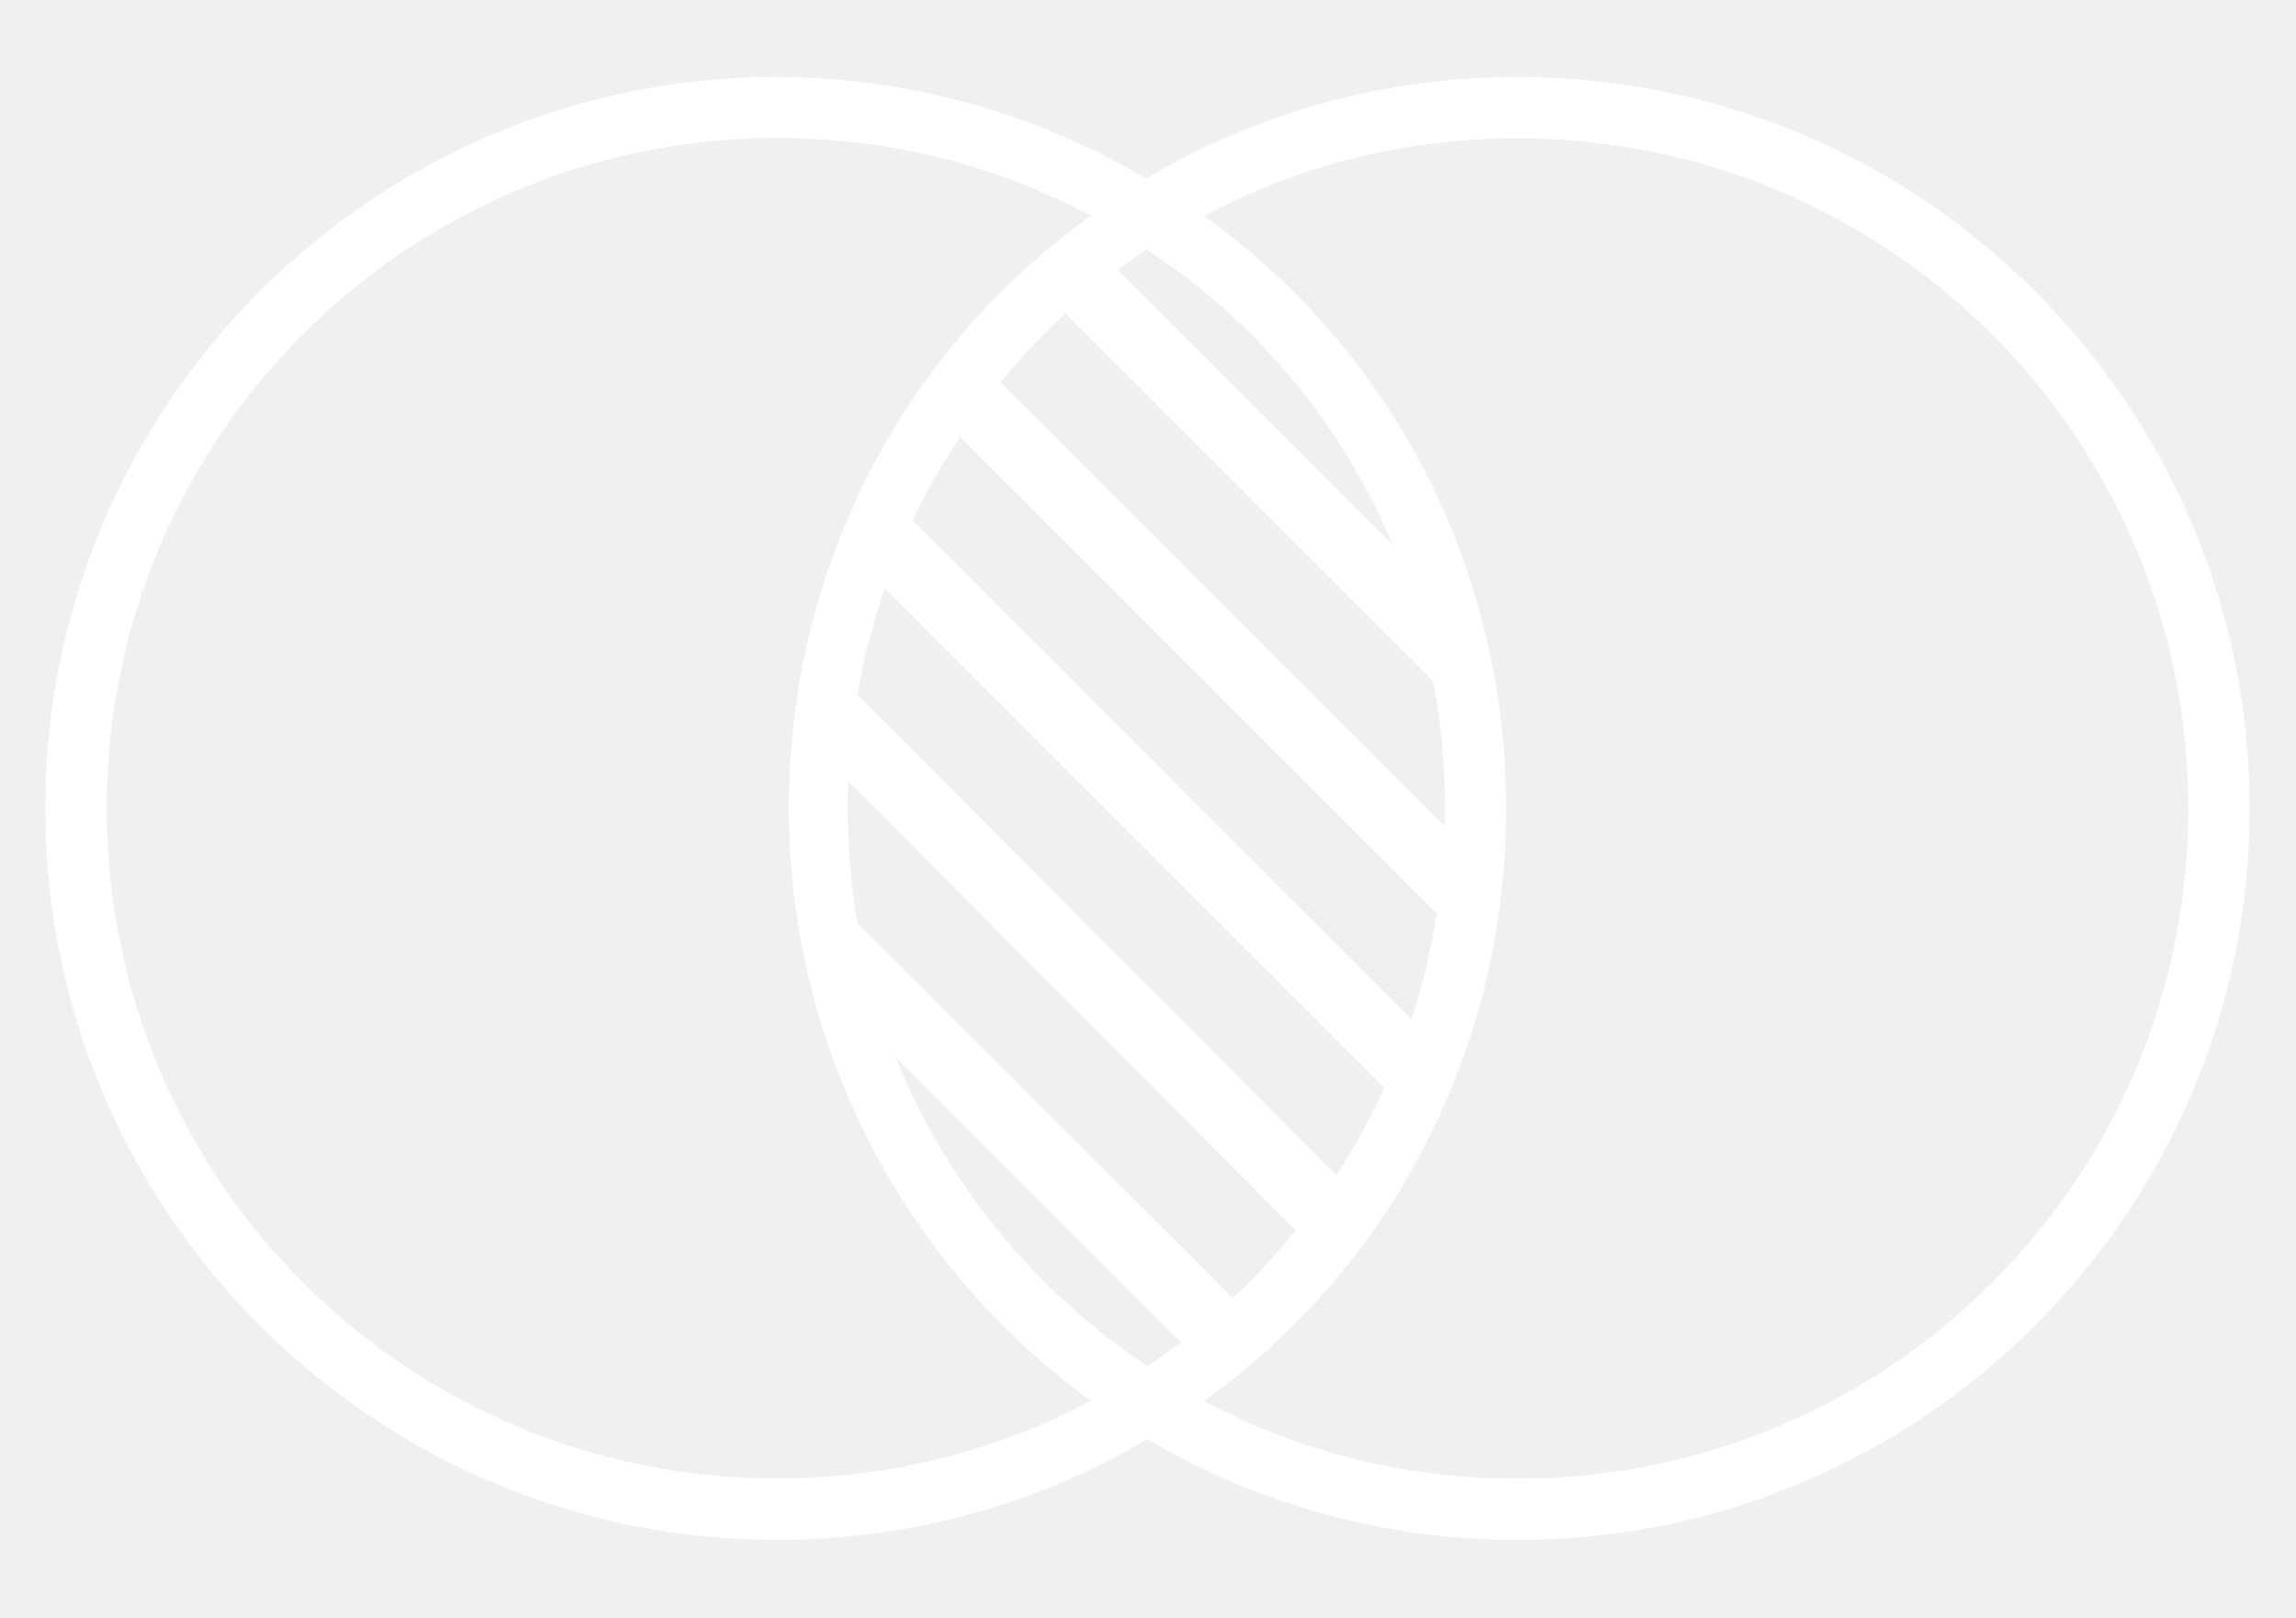
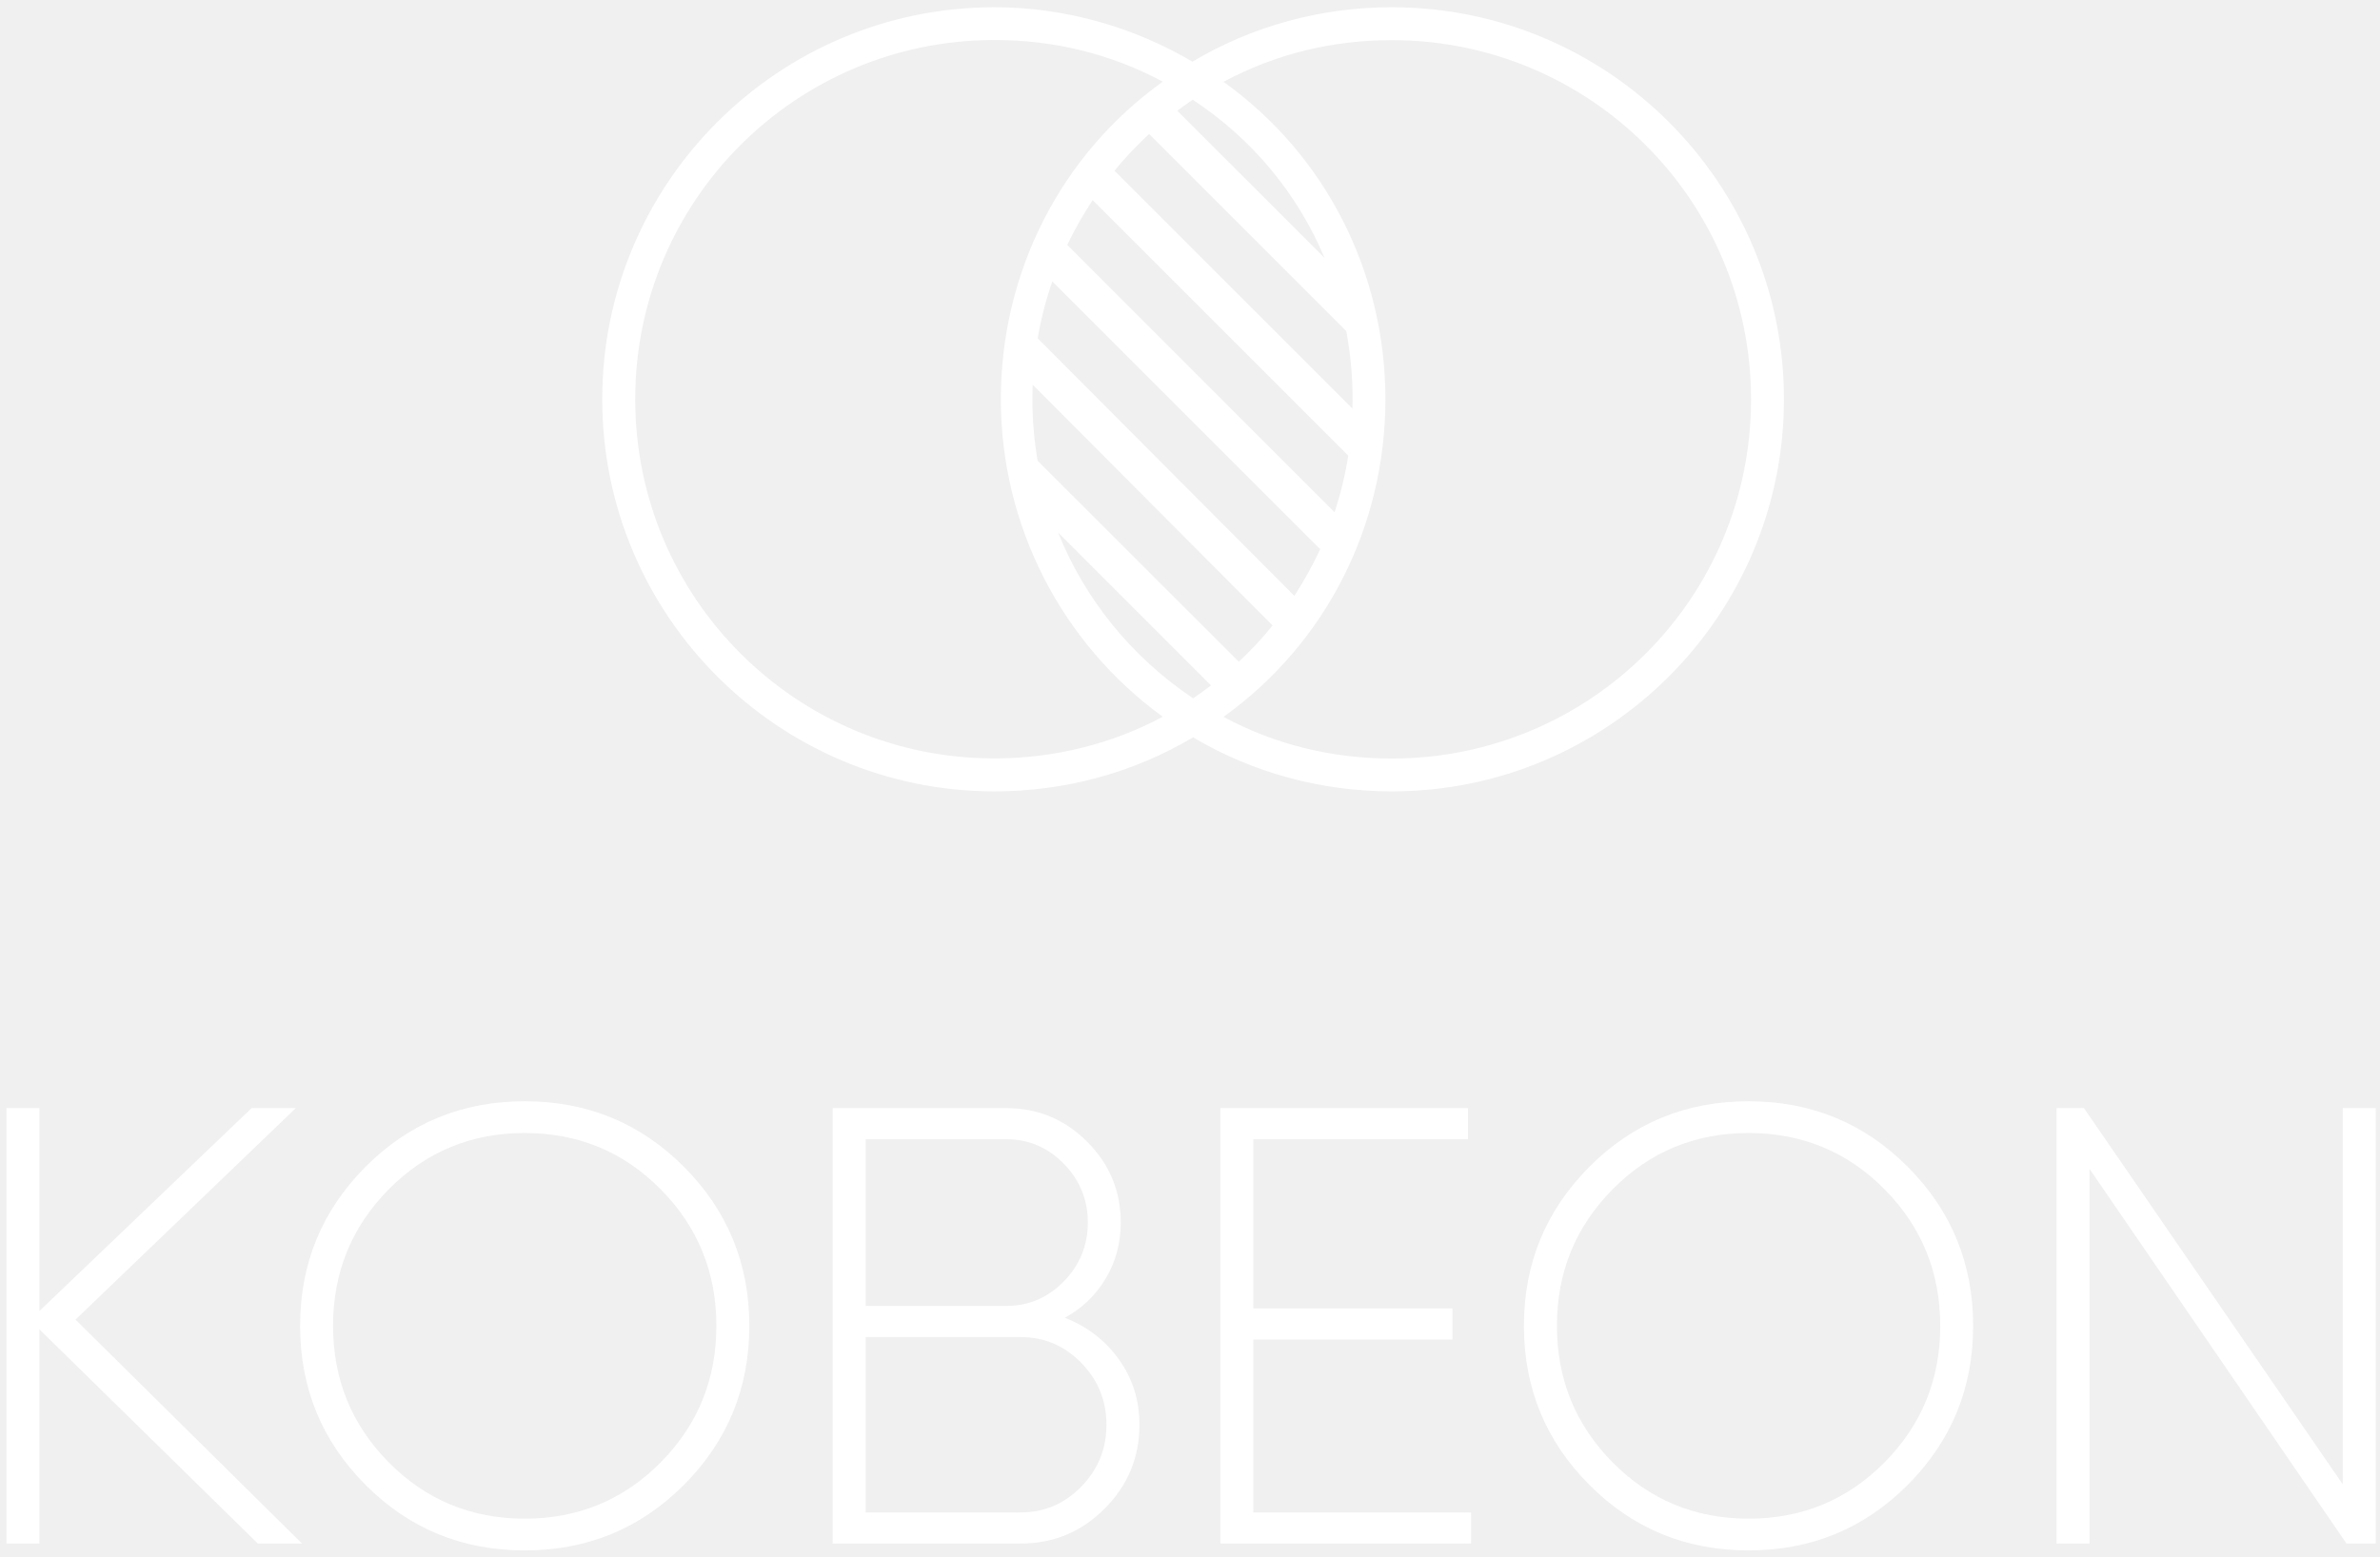
- <svg xmlns="http://www.w3.org/2000/svg" viewBox="300 120 362 255">
-   <path fill="#ffffff" d="M539.33,132.13c-20.64,0-40.93,5.46-58.61,16.02-17.32-10.24-37.61-16.02-58.22-16.02-63.64,0-115.37,51.69-115.37,115.33s51.73,115.37,115.37,115.37c20.57,0,40.78-5.42,58.41-15.9,17.64,10.48,37.85,15.9,58.41,15.9,63.64,0,115.37-51.73,115.37-115.37,0-63.64-51.73-115.33-115.37-115.33ZM480.92,335.45c-18.23-12.22-31.88-29.27-39.71-48.76l44.97,44.97c-1.7,1.31-3.48,2.57-5.26,3.8ZM494.36,324.69l-59.17-59.13c-1.03-5.93-1.54-11.98-1.54-18.11,0-1.42.04-2.85.08-4.27l70.56,70.83c-3.05,3.8-6.37,7.36-9.93,10.68ZM510.7,305.31l-75.5-75.78c.99-5.73,2.41-11.31,4.31-16.73l78.78,78.78c-2.21,4.75-4.75,9.33-7.59,13.72ZM522.52,280.71l-78.62-78.66c2.18-4.55,4.67-8.94,7.47-13.17l75.18,75.18c-.91,5.7-2.25,11.27-4.03,16.65ZM457.78,180.22c3.12-3.8,6.53-7.4,10.2-10.8l57.98,57.98c1.23,6.53,1.86,13.21,1.86,20.05,0,.91,0,1.82-.04,2.77l-70-70ZM476.25,162.58c1.46-1.11,3.01-2.18,4.55-3.24,17.64,11.59,30.89,27.8,38.76,46.51l-43.31-43.27ZM316.83,247.45c0-58.41,47.26-105.68,105.68-105.68,17.48,0,34.25,4.07,49.48,12.26-30.14,21.59-47.62,56.2-47.62,93.42s17.88,71.82,47.62,93.42c-15.27,8.19-32.39,12.26-49.48,12.26-58.41.04-105.68-47.22-105.68-105.68ZM539.33,353.17c-17.48,0-34.25-4.07-49.48-12.26,30.14-21.59,47.62-56.2,47.62-93.42s-17.48-71.86-47.62-93.42c15.27-8.19,32-12.26,49.48-12.26,58.41,0,105.68,47.26,105.68,105.68.04,58.41-47.22,105.68-105.68,105.68Z" />
+ <svg xmlns="http://www.w3.org/2000/svg" viewBox="130 130 700 458" fill="#ffffff">
+   <path d="M539.33,132.13c-20.64,0-40.93,5.46-58.61,16.02-17.32-10.24-37.61-16.02-58.22-16.02-63.64,0-115.37,51.69-115.37,115.33s51.73,115.37,115.37,115.37c20.57,0,40.78-5.42,58.41-15.9,17.64,10.48,37.85,15.9,58.41,15.9,63.64,0,115.37-51.73,115.37-115.37,0-63.64-51.73-115.33-115.37-115.33ZM480.92,335.45c-18.23-12.22-31.88-29.27-39.71-48.76l44.97,44.97c-1.7,1.31-3.48,2.57-5.26,3.8ZM494.36,324.69l-59.17-59.13c-1.03-5.93-1.54-11.98-1.54-18.11,0-1.42.04-2.85.08-4.27l70.56,70.83c-3.05,3.8-6.37,7.36-9.93,10.68ZM510.7,305.31l-75.5-75.78c.99-5.73,2.41-11.31,4.31-16.73l78.78,78.78c-2.21,4.75-4.75,9.33-7.59,13.72ZM522.52,280.71l-78.62-78.66c2.18-4.55,4.67-8.94,7.47-13.17l75.18,75.18c-.91,5.7-2.25,11.27-4.03,16.65ZM457.78,180.22c3.12-3.8,6.53-7.4,10.2-10.8l57.98,57.98c1.23,6.53,1.86,13.21,1.86,20.05,0,.91,0,1.82-.04,2.77l-70-70ZM476.25,162.58c1.46-1.11,3.01-2.18,4.55-3.24,17.64,11.59,30.89,27.8,38.76,46.51l-43.31-43.27ZM316.83,247.45c0-58.41,47.26-105.68,105.68-105.68,17.48,0,34.25,4.07,49.48,12.26-30.14,21.59-47.62,56.2-47.62,93.42s17.88,71.82,47.62,93.42c-15.27,8.19-32.39,12.26-49.48,12.26-58.41.04-105.68-47.22-105.68-105.68ZM539.33,353.17c-17.48,0-34.25-4.07-49.48-12.26,30.14-21.59,47.62-56.2,47.62-93.42s-17.48-71.86-47.62-93.42c15.27-8.19,32-12.26,49.48-12.26,58.41,0,105.68,47.26,105.68,105.68.04,58.41-47.22,105.68-105.68,105.68Z" />
+   <g>
+     <path d="M218.82,584.12h-12.99l-64.23-63.01v63.01h-9.7v-128.1h9.7v59.68l62.4-59.68h12.99l-64.78,62.22,66.61,65.88Z" />
+     <path d="M331.18,566.83c-12.81,12.87-28.43,19.31-46.85,19.31s-34.04-6.43-46.85-19.31c-12.81-12.87-19.21-28.46-19.21-46.76s6.4-33.88,19.21-46.76c12.81-12.87,28.43-19.31,46.85-19.31s34.04,6.44,46.85,19.31c12.81,12.87,19.21,28.46,19.21,46.76s-6.4,33.89-19.21,46.76ZM244.34,560.24c10.92,11.04,24.25,16.56,39.99,16.56s29.07-5.52,39.99-16.56c10.92-11.04,16.38-24.43,16.38-40.17s-5.46-29.13-16.38-40.17c-10.92-11.04-24.25-16.56-39.99-16.56s-29.07,5.52-39.99,16.56c-10.92,11.04-16.38,24.43-16.38,40.17s5.46,29.13,16.38,40.17Z" />
+     <path d="M443.17,517.69c6.59,2.56,11.9,6.65,15.92,12.26,4.03,5.61,6.04,12.02,6.04,19.21,0,9.64-3.42,17.87-10.25,24.71s-15.07,10.25-24.71,10.25h-55.27v-128.1h51.06c9.27,0,17.2,3.29,23.79,9.88,6.59,6.59,9.88,14.52,9.88,23.79,0,6.1-1.5,11.62-4.48,16.56-2.99,4.94-6.99,8.76-11.99,11.44ZM425.97,465.17h-41.36v49.04h41.36c6.59,0,12.23-2.41,16.93-7.23,4.7-4.82,7.05-10.58,7.05-17.29s-2.35-12.47-7.05-17.29c-4.7-4.82-10.34-7.23-16.93-7.23ZM430.18,574.97c6.95,0,12.9-2.53,17.84-7.59,4.94-5.06,7.41-11.13,7.41-18.21s-2.47-13.14-7.41-18.21c-4.94-5.06-10.89-7.59-17.84-7.59h-45.57v51.61h45.57Z" />
+     <path d="M498.62,574.97h64.05v9.15h-73.75v-128.1h72.83v9.15h-63.13v49.78h58.56v9.15h-58.56v50.87Z" />
+     <path d="M691.13,566.83c-12.81,12.87-28.43,19.31-46.85,19.31s-34.04-6.43-46.85-19.31c-12.81-12.87-19.22-28.46-19.22-46.76s6.41-33.88,19.22-46.76c12.81-12.87,28.42-19.31,46.85-19.31s34.04,6.44,46.85,19.31c12.81,12.87,19.21,28.46,19.21,46.76s-6.4,33.89-19.21,46.76ZM604.3,560.24c10.92,11.04,24.25,16.56,39.99,16.56s29.07-5.52,39.99-16.56c10.92-11.04,16.38-24.43,16.38-40.17s-5.46-29.13-16.38-40.17c-10.92-11.04-24.25-16.56-39.99-16.56s-29.07,5.52-39.99,16.56c-10.92,11.04-16.38,24.43-16.38,40.17s5.46,29.13,16.38,40.17Z" />
+     <path d="M819.05,456.02h9.7v128.1h-8.6l-75.58-110.22v110.22h-9.7v-128.1h8.06l76.12,110.68v-110.68Z" />
+   </g>
</svg>
